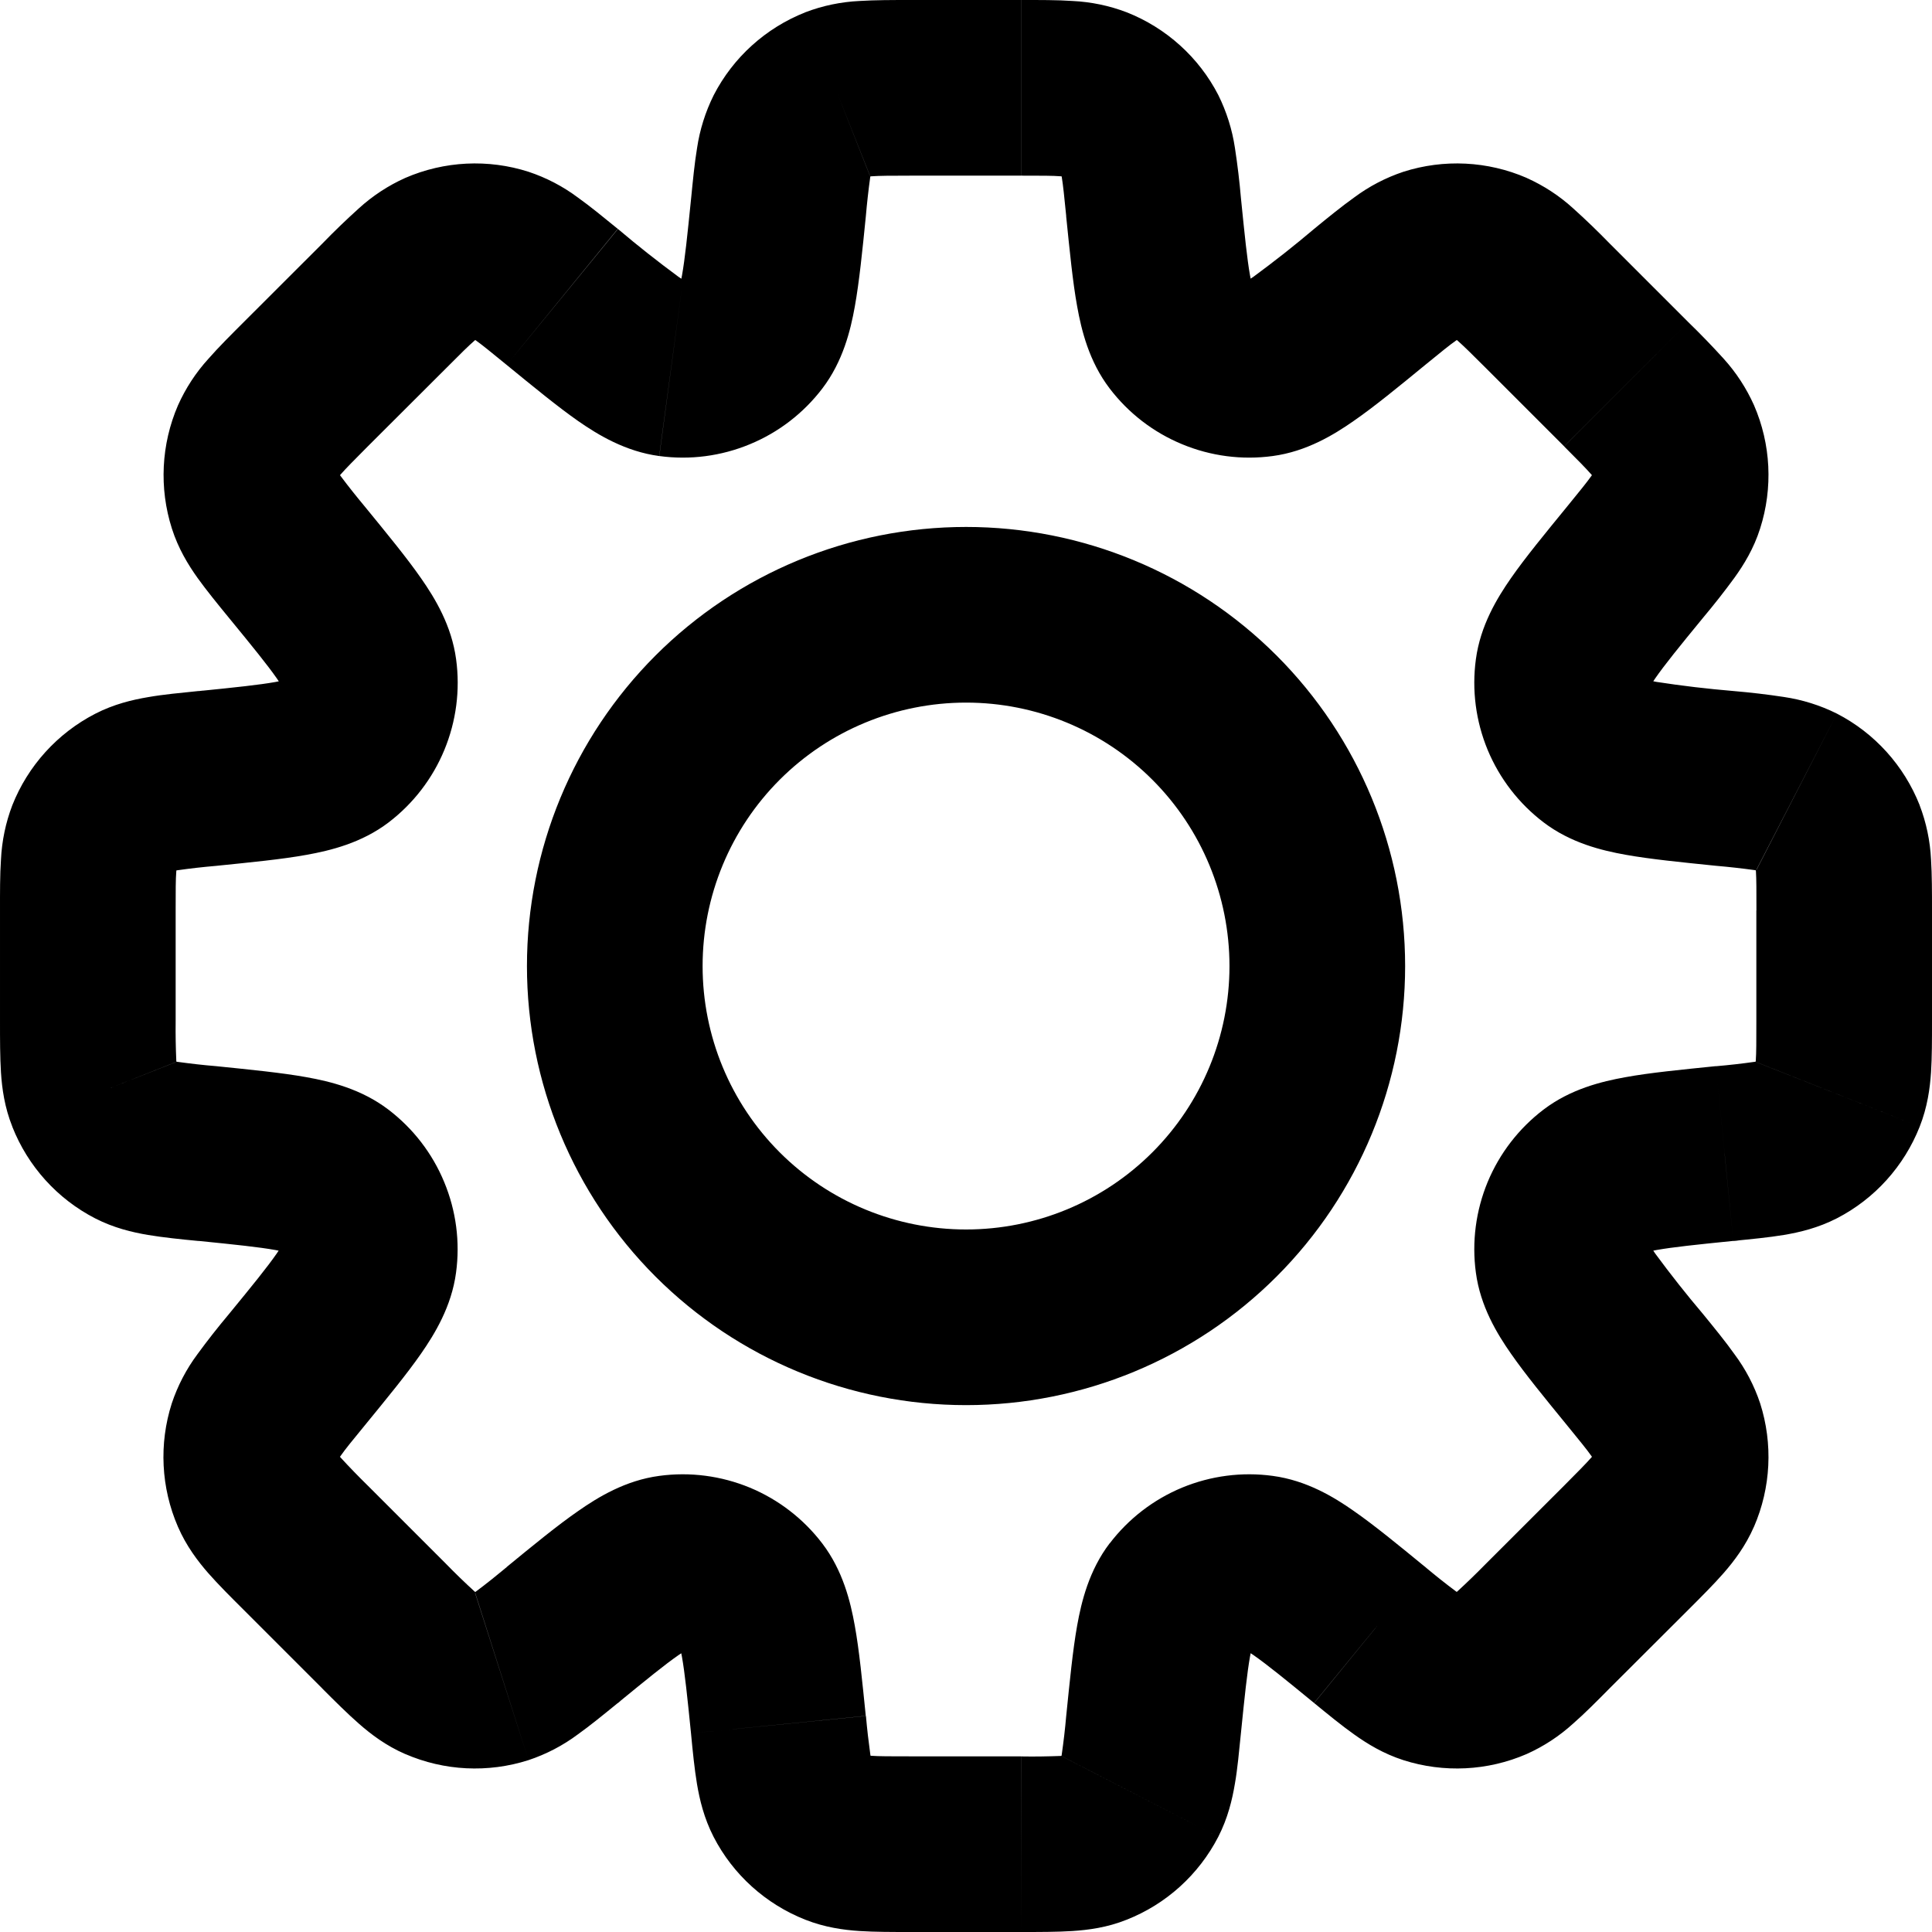
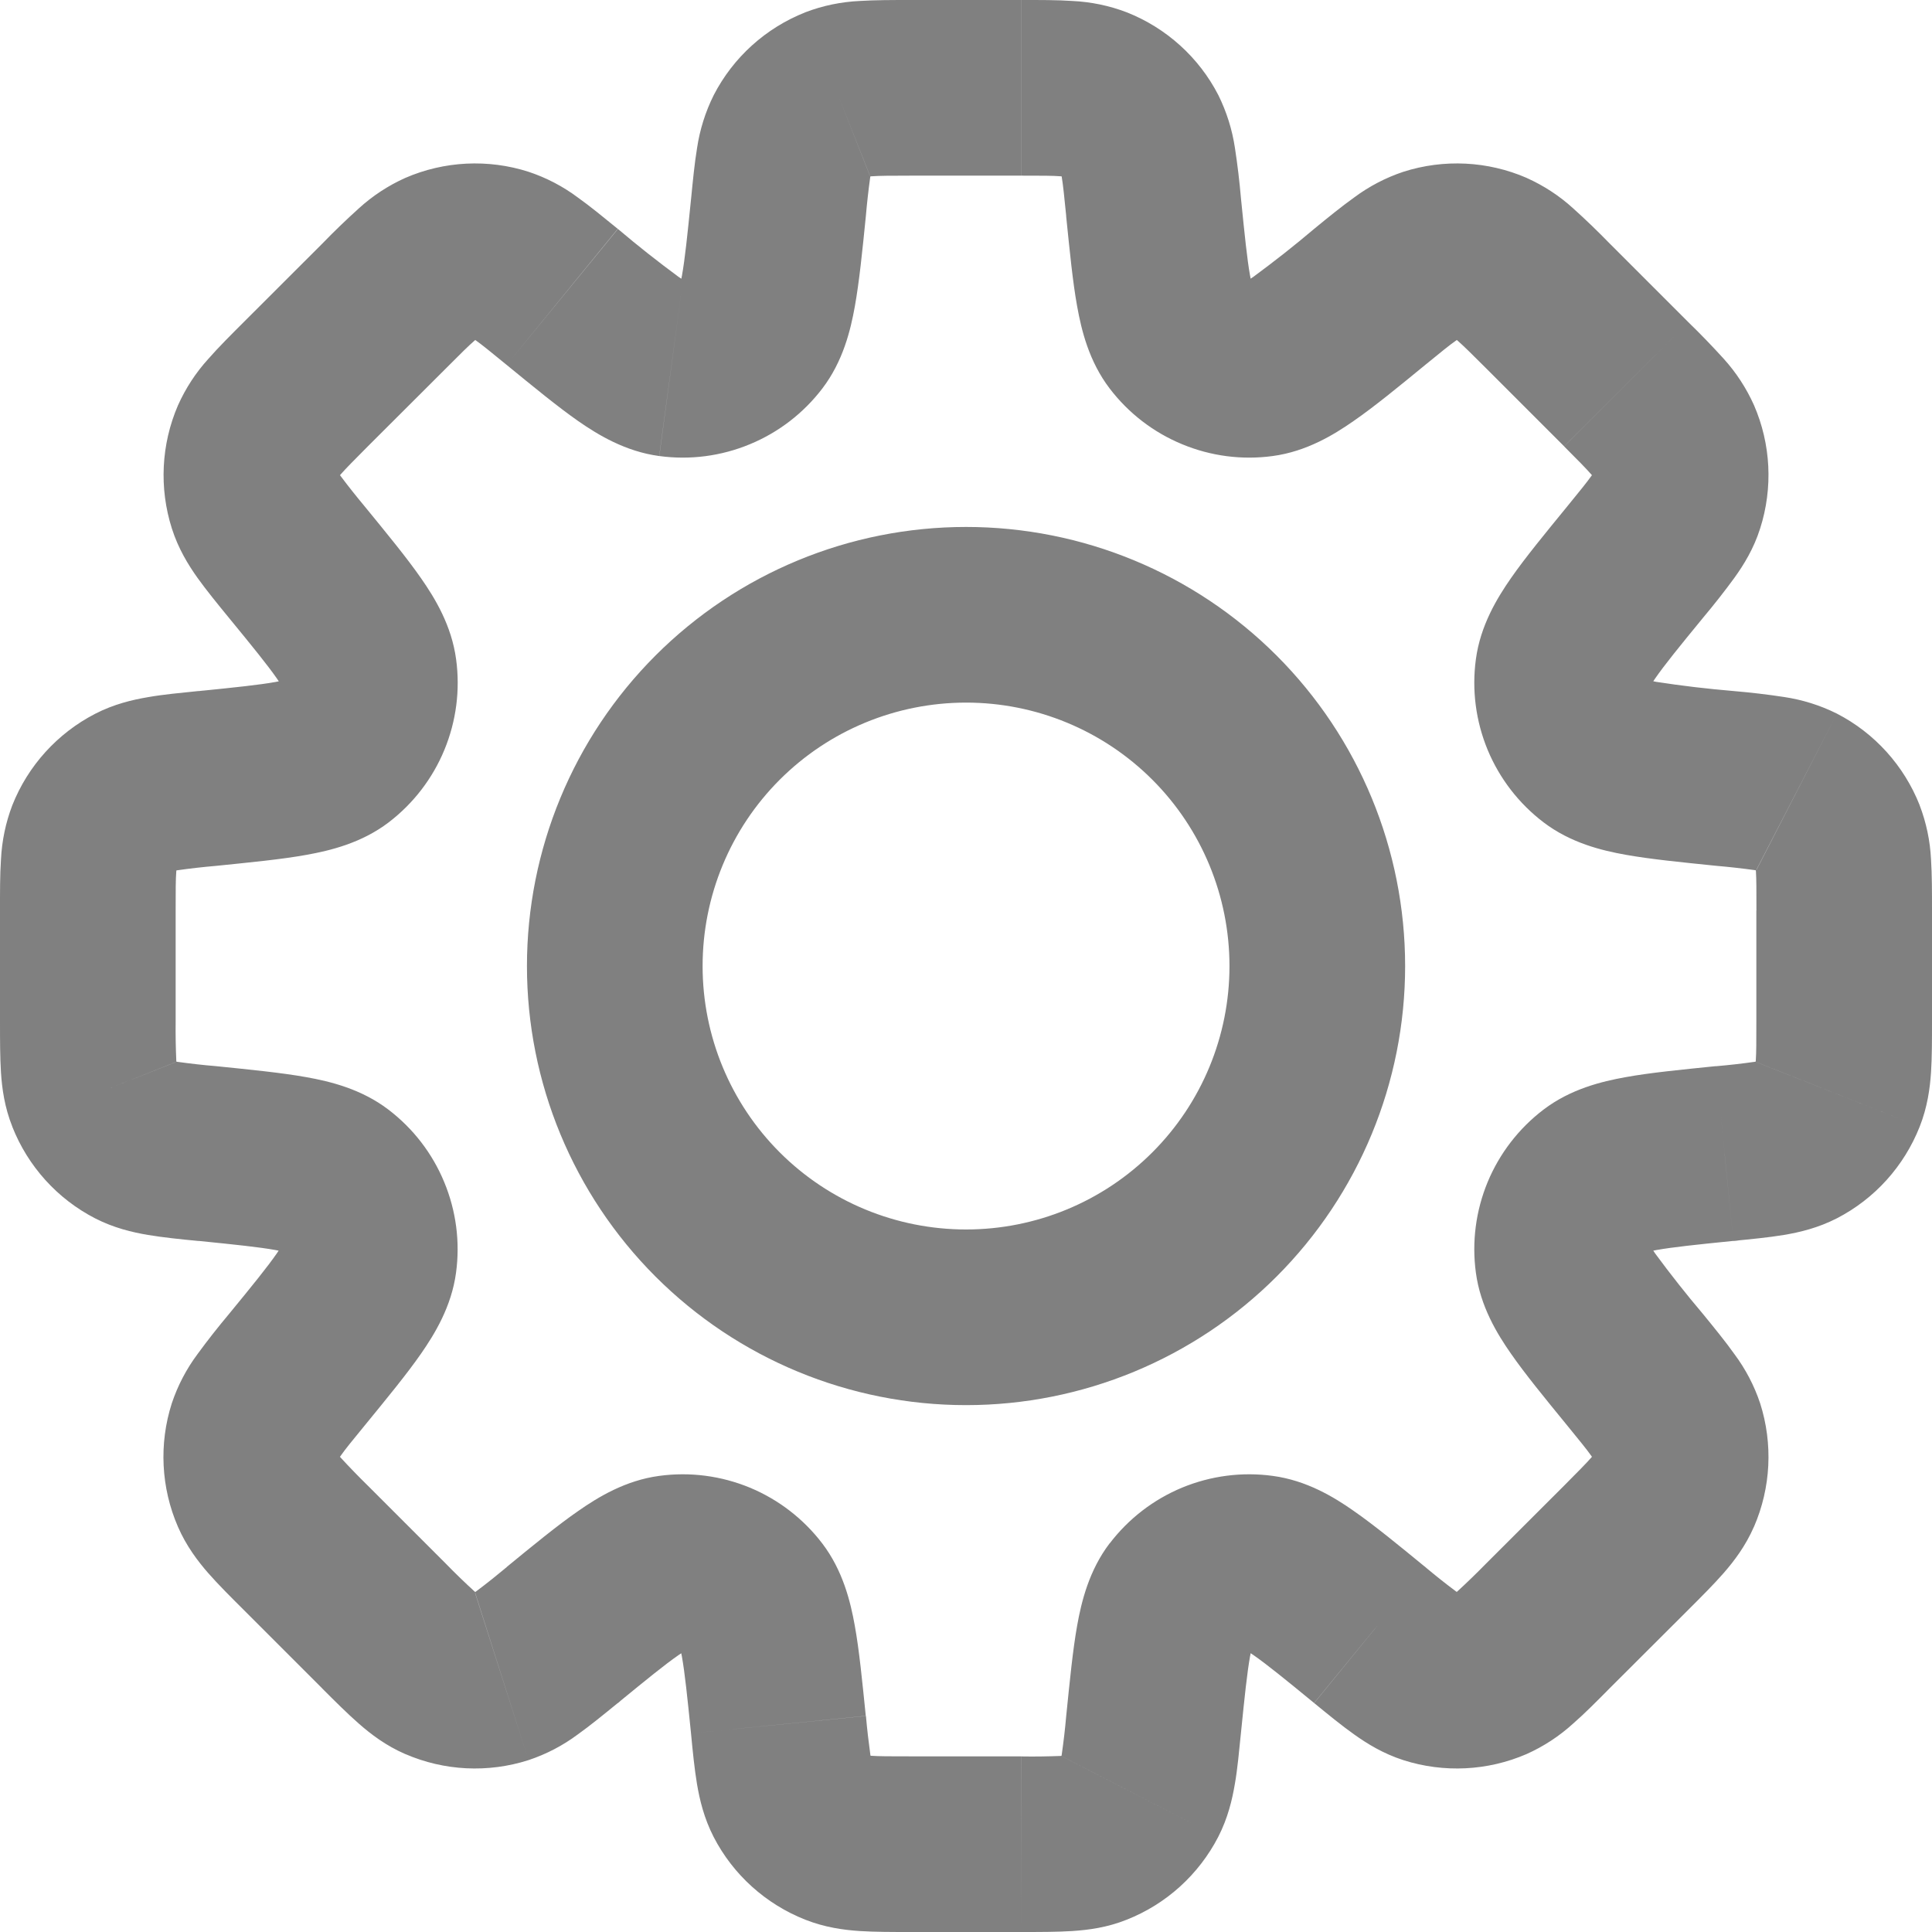
<svg xmlns="http://www.w3.org/2000/svg" width="24" height="24" viewBox="0 0 24 24" fill="none">
-   <path d="M21.424 14.331L21.316 13.245L21.28 13.249L21.245 13.255L21.424 14.331ZM21.424 14.331L21.533 15.416L21.569 15.413L21.604 15.408L21.424 14.331ZM17.017 20.311L17.707 19.467L17.699 19.46L17.017 20.311ZM17.017 20.311L16.326 21.156L16.335 21.163L17.017 20.311ZM6.984 20.311L6.294 19.468L6.276 19.482L6.26 19.497L6.984 20.311ZM6.984 20.311L7.675 21.157L7.692 21.143L7.709 21.128L6.984 20.311ZM2.576 9.67V8.579H2.521L2.468 8.585L2.576 9.67ZM2.576 9.67V10.761H2.63L2.685 10.756L2.576 9.67ZM15.416 2.467C15.398 2.257 15.373 2.048 15.341 1.839C15.307 1.61 15.237 1.388 15.134 1.18L13.195 2.182C13.17 2.133 13.175 2.115 13.19 2.202C13.206 2.299 13.22 2.434 13.245 2.685L15.416 2.467ZM15.52 3.503C15.589 3.593 15.566 3.633 15.528 3.42C15.492 3.217 15.463 2.933 15.416 2.467L13.244 2.684C13.288 3.114 13.325 3.5 13.381 3.807C13.434 4.102 13.528 4.489 13.784 4.825L15.52 3.503ZM15.52 3.503L13.784 4.825C14.018 5.132 14.328 5.371 14.684 5.518C15.04 5.666 15.428 5.717 15.81 5.665L15.52 3.503ZM16.325 2.843C16.081 3.05 15.829 3.248 15.571 3.438C15.393 3.561 15.408 3.517 15.52 3.503L15.81 5.665C16.229 5.609 16.57 5.401 16.816 5.229C17.072 5.052 17.372 4.806 17.706 4.532L16.325 2.843ZM17.433 2.134C17.214 2.207 17.007 2.315 16.822 2.453C16.669 2.562 16.497 2.702 16.325 2.843L17.706 4.532C17.901 4.373 18.007 4.286 18.088 4.23C18.159 4.178 18.149 4.196 18.098 4.212L17.433 2.134ZM18.965 2.21C18.481 2 17.936 1.973 17.433 2.134L18.098 4.212L18.965 2.21ZM19.997 3.026C19.85 2.875 19.699 2.729 19.542 2.588C19.371 2.432 19.176 2.305 18.964 2.21L18.098 4.212C18.048 4.19 18.04 4.173 18.106 4.231C18.18 4.296 18.277 4.391 18.455 4.569L19.997 3.026ZM20.973 4.002L19.997 3.026L18.455 4.569L19.43 5.544L20.973 4.002ZM21.789 5.034C21.694 4.822 21.567 4.627 21.411 4.455C21.27 4.3 21.124 4.148 20.973 4.002L19.43 5.545C19.608 5.723 19.703 5.82 19.768 5.894C19.826 5.96 19.808 5.952 19.787 5.902L21.789 5.034ZM21.865 6.565C22.026 6.062 21.999 5.518 21.789 5.034L19.787 5.902L21.865 6.565ZM21.156 7.674C21.291 7.513 21.422 7.347 21.546 7.177C21.662 7.016 21.786 6.815 21.865 6.565L19.787 5.902C19.803 5.851 19.82 5.84 19.769 5.912C19.712 5.992 19.627 6.097 19.467 6.293L21.156 7.674ZM20.496 8.48C20.482 8.592 20.438 8.605 20.561 8.428C20.678 8.259 20.859 8.036 21.156 7.674L19.467 6.293C19.194 6.627 18.947 6.927 18.769 7.183C18.598 7.429 18.39 7.77 18.334 8.189L20.496 8.48ZM20.496 8.48L18.334 8.189C18.282 8.571 18.333 8.959 18.48 9.315C18.628 9.671 18.867 9.981 19.174 10.215L20.496 8.48ZM21.532 8.584C21.213 8.557 20.895 8.52 20.579 8.471C20.366 8.433 20.406 8.411 20.496 8.48L19.174 10.215C19.51 10.471 19.896 10.565 20.193 10.618C20.499 10.673 20.885 10.711 21.315 10.755L21.532 8.584ZM22.819 8.865C22.611 8.761 22.389 8.692 22.16 8.658C21.951 8.626 21.742 8.602 21.532 8.584L21.315 10.755C21.477 10.769 21.638 10.787 21.798 10.809C21.886 10.825 21.867 10.83 21.818 10.805L22.819 8.865ZM23.847 10.003C23.653 9.512 23.288 9.107 22.819 8.865L21.819 10.807L23.847 10.003ZM24 11.31C24 11.087 24 10.866 23.988 10.678C23.977 10.447 23.929 10.218 23.846 10.002L21.819 10.807C21.799 10.756 21.806 10.738 21.813 10.826C21.819 10.924 21.819 11.06 21.819 11.312L24 11.31ZM24 12.689V11.31H21.818V12.689H24ZM23.847 13.996C23.943 13.753 23.975 13.519 23.988 13.319C24 13.133 24 12.912 24 12.689H21.818C21.818 12.941 21.818 13.077 21.811 13.175C21.805 13.263 21.798 13.245 21.818 13.194L23.847 13.996ZM22.819 15.134C23.288 14.892 23.653 14.487 23.847 13.996L21.819 13.195L22.819 15.134ZM21.532 15.415C21.755 15.393 21.974 15.372 22.16 15.341C22.356 15.308 22.585 15.254 22.819 15.134L21.819 13.195C21.867 13.17 21.886 13.175 21.799 13.19C21.639 13.213 21.478 13.231 21.316 13.245L21.532 15.415ZM20.497 15.519C20.406 15.588 20.366 15.566 20.579 15.528C20.782 15.492 21.066 15.462 21.532 15.415L21.315 13.244C20.886 13.288 20.499 13.325 20.193 13.381C19.897 13.434 19.51 13.528 19.174 13.784L20.497 15.519ZM20.497 15.519L19.174 13.784C18.867 14.018 18.628 14.328 18.48 14.684C18.333 15.04 18.282 15.428 18.334 15.81L20.497 15.519ZM21.156 16.324C20.949 16.08 20.751 15.829 20.561 15.571C20.438 15.393 20.483 15.406 20.497 15.519L18.334 15.81C18.39 16.229 18.598 16.57 18.77 16.816C18.948 17.072 19.194 17.372 19.467 17.706L21.156 16.324ZM21.865 17.432C21.792 17.213 21.684 17.007 21.546 16.822C21.437 16.668 21.297 16.497 21.156 16.324L19.467 17.706C19.626 17.901 19.712 18.006 19.769 18.087C19.82 18.158 19.804 18.149 19.787 18.098L21.865 17.432ZM21.789 18.965C21.999 18.48 22.026 17.936 21.865 17.432L19.787 18.098L21.789 18.965ZM20.973 19.997C21.131 19.839 21.287 19.684 21.411 19.542C21.542 19.392 21.684 19.205 21.789 18.964L19.787 18.097C19.808 18.047 19.826 18.04 19.768 18.106C19.703 18.18 19.608 18.276 19.43 18.455L20.973 19.997ZM19.997 20.971L20.973 19.997L19.43 18.455L18.455 19.429L19.997 20.971ZM18.965 21.789C19.177 21.694 19.372 21.566 19.543 21.41C19.684 21.287 19.84 21.13 19.997 20.971L18.455 19.429C18.341 19.545 18.225 19.658 18.106 19.767C18.04 19.826 18.048 19.808 18.098 19.787L18.965 21.789ZM17.433 21.865C17.936 22.026 18.481 21.999 18.965 21.789L18.098 19.787L17.433 21.865ZM16.325 21.156C16.497 21.297 16.668 21.437 16.822 21.546C16.983 21.661 17.184 21.785 17.433 21.865L18.098 19.787C18.149 19.803 18.159 19.82 18.087 19.769C17.957 19.672 17.83 19.571 17.706 19.467L16.325 21.156ZM15.52 20.497C15.408 20.481 15.393 20.437 15.571 20.56C15.74 20.678 15.962 20.858 16.324 21.155L17.706 19.467C17.372 19.193 17.072 18.947 16.816 18.769C16.57 18.596 16.229 18.39 15.81 18.334L15.52 20.497ZM15.52 20.497L15.81 18.334C15.428 18.282 15.04 18.333 14.684 18.48C14.328 18.628 14.018 18.867 13.784 19.174L15.52 20.497ZM15.415 21.532C15.462 21.066 15.492 20.781 15.528 20.579C15.566 20.366 15.588 20.405 15.519 20.496L13.784 19.172C13.528 19.509 13.434 19.896 13.381 20.192C13.326 20.499 13.289 20.885 13.245 21.315L15.415 21.532ZM15.133 22.819C15.253 22.585 15.307 22.356 15.34 22.16C15.373 21.974 15.392 21.755 15.415 21.532L13.245 21.315C13.231 21.477 13.212 21.637 13.189 21.798C13.174 21.886 13.169 21.867 13.194 21.818L15.133 22.819ZM13.997 23.847C14.488 23.653 14.891 23.287 15.133 22.819L13.195 21.819L13.997 23.847ZM12.688 24C12.912 24 13.133 24 13.321 23.988C13.519 23.975 13.753 23.945 13.997 23.847L13.195 21.819C13.246 21.799 13.264 21.806 13.177 21.813C13.014 21.819 12.852 21.822 12.69 21.819L12.688 24ZM11.31 24H12.688L12.689 21.818H11.31V24ZM10.003 23.847C10.246 23.943 10.48 23.975 10.679 23.988C10.866 24 11.087 24 11.31 24V21.818C11.058 21.818 10.922 21.818 10.823 21.811C10.736 21.805 10.754 21.798 10.805 21.818L10.003 23.847ZM8.865 22.819C9.107 23.288 9.512 23.653 10.003 23.847L10.805 21.818L8.865 22.819ZM8.584 21.532C8.605 21.755 8.627 21.974 8.658 22.16C8.691 22.356 8.745 22.585 8.865 22.819L10.807 21.819C10.832 21.867 10.827 21.886 10.812 21.799C10.79 21.639 10.771 21.478 10.757 21.316L8.584 21.532ZM8.48 20.496C8.411 20.406 8.433 20.365 8.471 20.579C8.507 20.781 8.537 21.066 8.584 21.532L10.755 21.315C10.711 20.885 10.674 20.499 10.618 20.192C10.565 19.897 10.471 19.51 10.215 19.174L8.48 20.496ZM8.48 20.496L10.215 19.174C9.981 18.867 9.671 18.628 9.315 18.48C8.959 18.333 8.571 18.282 8.189 18.334L8.48 20.496ZM7.674 21.156C8.037 20.859 8.259 20.678 8.428 20.561C8.605 20.438 8.592 20.482 8.48 20.496L8.189 18.334C7.77 18.39 7.429 18.598 7.183 18.77C6.927 18.947 6.627 19.193 6.293 19.467L7.674 21.156ZM6.565 21.865C6.785 21.792 6.992 21.684 7.177 21.546C7.33 21.437 7.501 21.297 7.674 21.156L6.294 19.468C6.169 19.572 6.043 19.673 5.913 19.77C5.842 19.822 5.852 19.805 5.903 19.788L6.565 21.865ZM5.034 21.789C5.518 21.999 6.062 22.026 6.565 21.865L5.901 19.787L5.034 21.789ZM4.001 20.973C4.159 21.131 4.315 21.287 4.457 21.411C4.606 21.542 4.793 21.685 5.035 21.79L5.901 19.787C5.951 19.808 5.959 19.826 5.893 19.768C5.774 19.659 5.657 19.546 5.544 19.43L4.001 20.973ZM3.026 19.997L4.002 20.973L5.544 19.43L4.569 18.455L3.026 19.997ZM2.21 18.965C2.314 19.205 2.457 19.393 2.588 19.543C2.712 19.684 2.868 19.84 3.026 19.997L4.569 18.455C4.453 18.341 4.34 18.225 4.231 18.106C4.173 18.04 4.19 18.048 4.212 18.098L2.21 18.965ZM2.134 17.433C1.973 17.936 2 18.481 2.21 18.965L4.212 18.098L2.134 17.433ZM2.843 16.325C2.708 16.486 2.577 16.652 2.453 16.822C2.315 17.007 2.207 17.214 2.134 17.433L4.212 18.098C4.195 18.149 4.179 18.159 4.23 18.087C4.286 18.007 4.371 17.901 4.532 17.706L2.843 16.325ZM3.502 15.519C3.517 15.406 3.561 15.393 3.438 15.571C3.321 15.74 3.14 15.963 2.843 16.325L4.532 17.706C4.805 17.372 5.052 17.072 5.23 16.816C5.401 16.57 5.609 16.229 5.665 15.81L3.502 15.519ZM3.502 15.519L5.665 15.81C5.717 15.428 5.666 15.04 5.518 14.684C5.371 14.328 5.132 14.018 4.825 13.784L3.502 15.519ZM2.466 15.415C2.933 15.462 3.218 15.492 3.42 15.528C3.633 15.566 3.593 15.588 3.502 15.519L4.825 13.784C4.489 13.528 4.103 13.434 3.806 13.381C3.5 13.326 3.114 13.288 2.683 13.244L2.466 15.415ZM1.18 15.134C1.414 15.254 1.643 15.308 1.839 15.341C2.025 15.372 2.244 15.395 2.467 15.416L2.683 13.244C2.521 13.231 2.361 13.212 2.2 13.19C2.113 13.174 2.132 13.169 2.181 13.194L1.18 15.134ZM0.153 13.997C0.347 14.488 0.712 14.893 1.182 15.135L2.182 13.195L0.153 13.997ZM2.22622e-05 12.69C2.22622e-05 12.913 2.2303e-05 13.134 0.012 13.322C0.025 13.52 0.056 13.754 0.154 13.998L2.182 13.194C2.202 13.245 2.195 13.263 2.19 13.175C2.183 13.014 2.18 12.852 2.182 12.69H2.22622e-05ZM2.22622e-05 11.311V12.69H2.182V11.311H2.22622e-05ZM0.153 10.003C0.07 10.22 0.023 10.448 0.012 10.679C-0.001 10.867 2.22622e-05 11.088 2.22622e-05 11.312H2.182C2.182 11.059 2.182 10.923 2.19 10.825C2.195 10.737 2.202 10.755 2.182 10.806L0.153 10.003ZM1.182 8.867C0.713 9.109 0.347 9.513 0.153 10.003L2.182 10.806L1.182 8.867ZM2.468 8.584C2.245 8.607 2.026 8.627 1.84 8.66C1.644 8.693 1.415 8.747 1.182 8.867L2.182 10.806C2.133 10.831 2.115 10.826 2.202 10.811C2.362 10.788 2.523 10.77 2.685 10.756L2.468 8.584ZM3.504 8.481C3.595 8.412 3.635 8.434 3.421 8.472C3.219 8.508 2.934 8.538 2.468 8.585L2.685 10.756C3.114 10.712 3.501 10.675 3.809 10.619C4.104 10.566 4.492 10.472 4.828 10.216L3.504 8.481ZM3.504 8.481L4.828 10.216C5.134 9.982 5.373 9.672 5.52 9.316C5.667 8.96 5.718 8.572 5.666 8.19L3.504 8.481ZM2.844 7.675C3.141 8.037 3.322 8.26 3.44 8.429C3.563 8.607 3.519 8.594 3.504 8.481L5.666 8.19C5.61 7.771 5.404 7.432 5.231 7.184C5.053 6.928 4.806 6.628 4.533 6.294L2.844 7.675ZM2.135 6.565C2.215 6.816 2.338 7.016 2.454 7.179C2.563 7.331 2.703 7.503 2.844 7.675L4.533 6.294C4.429 6.169 4.328 6.043 4.231 5.913C4.179 5.842 4.197 5.851 4.213 5.902L2.135 6.565ZM2.211 5.035C2.002 5.519 1.975 6.063 2.135 6.565L4.213 5.902L2.211 5.035ZM3.027 4.002C2.869 4.16 2.713 4.315 2.589 4.457C2.433 4.628 2.306 4.823 2.211 5.035L4.213 5.902C4.191 5.952 4.174 5.96 4.232 5.893C4.297 5.819 4.392 5.723 4.57 5.544L3.027 4.002ZM4.003 3.027L3.027 4.002L4.57 5.544L5.546 4.57L4.003 3.027ZM5.035 2.21C4.823 2.305 4.628 2.433 4.457 2.589C4.301 2.73 4.149 2.876 4.003 3.027L5.546 4.57C5.724 4.391 5.82 4.296 5.894 4.232C5.96 4.173 5.952 4.19 5.902 4.212L5.035 2.21ZM6.566 2.134C6.064 1.973 5.519 2 5.035 2.21L5.902 4.212L6.566 2.134ZM7.674 2.843C7.501 2.702 7.332 2.563 7.179 2.454C6.993 2.315 6.786 2.207 6.566 2.134L5.902 4.212C5.851 4.196 5.841 4.179 5.913 4.23C5.993 4.287 6.098 4.373 6.294 4.533L7.674 2.843ZM8.481 3.503C8.594 3.518 8.607 3.562 8.429 3.439C8.171 3.249 7.92 3.051 7.676 2.844L6.294 4.533C6.628 4.806 6.927 5.052 7.183 5.231C7.429 5.402 7.77 5.609 8.189 5.665L8.481 3.503ZM8.481 3.503L8.19 5.665C8.572 5.717 8.96 5.666 9.316 5.518C9.672 5.371 9.982 5.132 10.216 4.825L8.481 3.503ZM8.585 2.467C8.538 2.934 8.508 3.219 8.472 3.421C8.434 3.634 8.412 3.594 8.481 3.503L10.216 4.825C10.472 4.489 10.566 4.103 10.619 3.807C10.674 3.501 10.713 3.114 10.756 2.684L8.585 2.467ZM8.866 1.182C8.763 1.389 8.693 1.611 8.659 1.84C8.628 2.026 8.607 2.245 8.585 2.468L10.756 2.684C10.77 2.522 10.788 2.362 10.81 2.202C10.826 2.114 10.831 2.134 10.806 2.182L8.866 1.182ZM10.004 0.153C9.513 0.347 9.108 0.712 8.866 1.182L10.806 2.182L10.004 0.153ZM11.311 2.22622e-05C11.088 2.22622e-05 10.867 2.2303e-05 10.679 0.012C10.448 0.023 10.22 0.07 10.003 0.153L10.807 2.182C10.756 2.202 10.738 2.195 10.826 2.19C10.924 2.183 11.06 2.182 11.312 2.182L11.311 2.22622e-05ZM12.69 2.22622e-05H11.311V2.182H12.69V2.22622e-05ZM13.997 0.153C13.78 0.07 13.552 0.023 13.321 0.012C13.135 -0.001 12.914 2.22622e-05 12.691 2.22622e-05V2.182C12.943 2.182 13.079 2.182 13.178 2.19C13.265 2.195 13.246 2.202 13.195 2.182L13.997 0.153ZM15.135 1.182C14.893 0.712 14.488 0.347 13.997 0.153L13.195 2.182L15.135 1.182ZM15.273 12.001C15.273 12.869 14.929 13.701 14.315 14.315C13.701 14.929 12.869 15.273 12.001 15.273V17.455C13.447 17.455 14.835 16.881 15.858 15.858C16.881 14.835 17.455 13.447 17.455 12.001H15.273ZM12.001 8.728C12.869 8.728 13.701 9.072 14.315 9.686C14.929 10.3 15.273 11.133 15.273 12.001H17.455C17.455 10.554 16.881 9.166 15.858 8.143C14.835 7.12 13.447 6.546 12.001 6.546V8.728ZM8.728 12.001C8.728 11.133 9.072 10.3 9.686 9.686C10.3 9.072 11.133 8.728 12.001 8.728V6.546C10.554 6.546 9.166 7.12 8.143 8.143C7.12 9.166 6.546 10.554 6.546 12.001H8.728ZM12.001 15.273C11.133 15.273 10.3 14.929 9.686 14.315C9.072 13.701 8.728 12.869 8.728 12.001H6.546C6.546 13.447 7.12 14.835 8.143 15.858C9.166 16.881 10.554 17.455 12.001 17.455V15.273Z" fill="black" />
+   <path d="M21.424 14.331L21.316 13.245L21.28 13.249L21.245 13.255L21.424 14.331ZM21.424 14.331L21.533 15.416L21.569 15.413L21.604 15.408L21.424 14.331ZM17.017 20.311L17.707 19.467L17.699 19.46L17.017 20.311ZM17.017 20.311L16.326 21.156L16.335 21.163L17.017 20.311ZM6.984 20.311L6.294 19.468L6.276 19.482L6.26 19.497L6.984 20.311ZM6.984 20.311L7.675 21.157L7.692 21.143L7.709 21.128L6.984 20.311ZM2.576 9.67V8.579H2.521L2.468 8.585L2.576 9.67ZM2.576 9.67V10.761H2.63L2.685 10.756L2.576 9.67ZM15.416 2.467C15.398 2.257 15.373 2.048 15.341 1.839C15.307 1.61 15.237 1.388 15.134 1.18L13.195 2.182C13.17 2.133 13.175 2.115 13.19 2.202C13.206 2.299 13.22 2.434 13.245 2.685L15.416 2.467ZM15.52 3.503C15.589 3.593 15.566 3.633 15.528 3.42C15.492 3.217 15.463 2.933 15.416 2.467L13.244 2.684C13.288 3.114 13.325 3.5 13.381 3.807C13.434 4.102 13.528 4.489 13.784 4.825L15.52 3.503ZM15.52 3.503L13.784 4.825C14.018 5.132 14.328 5.371 14.684 5.518C15.04 5.666 15.428 5.717 15.81 5.665L15.52 3.503ZM16.325 2.843C16.081 3.05 15.829 3.248 15.571 3.438C15.393 3.561 15.408 3.517 15.52 3.503L15.81 5.665C16.229 5.609 16.57 5.401 16.816 5.229C17.072 5.052 17.372 4.806 17.706 4.532L16.325 2.843ZM17.433 2.134C17.214 2.207 17.007 2.315 16.822 2.453C16.669 2.562 16.497 2.702 16.325 2.843L17.706 4.532C17.901 4.373 18.007 4.286 18.088 4.23C18.159 4.178 18.149 4.196 18.098 4.212L17.433 2.134ZM18.965 2.21C18.481 2 17.936 1.973 17.433 2.134L18.098 4.212L18.965 2.21ZM19.997 3.026C19.85 2.875 19.699 2.729 19.542 2.588C19.371 2.432 19.176 2.305 18.964 2.21L18.098 4.212C18.048 4.19 18.04 4.173 18.106 4.231C18.18 4.296 18.277 4.391 18.455 4.569L19.997 3.026ZM20.973 4.002L19.997 3.026L18.455 4.569L19.43 5.544L20.973 4.002ZM21.789 5.034C21.694 4.822 21.567 4.627 21.411 4.455C21.27 4.3 21.124 4.148 20.973 4.002L19.43 5.545C19.608 5.723 19.703 5.82 19.768 5.894C19.826 5.96 19.808 5.952 19.787 5.902L21.789 5.034ZM21.865 6.565C22.026 6.062 21.999 5.518 21.789 5.034L19.787 5.902L21.865 6.565ZM21.156 7.674C21.291 7.513 21.422 7.347 21.546 7.177C21.662 7.016 21.786 6.815 21.865 6.565L19.787 5.902C19.803 5.851 19.82 5.84 19.769 5.912C19.712 5.992 19.627 6.097 19.467 6.293L21.156 7.674ZM20.496 8.48C20.482 8.592 20.438 8.605 20.561 8.428C20.678 8.259 20.859 8.036 21.156 7.674L19.467 6.293C19.194 6.627 18.947 6.927 18.769 7.183C18.598 7.429 18.39 7.77 18.334 8.189L20.496 8.48ZM20.496 8.48L18.334 8.189C18.282 8.571 18.333 8.959 18.48 9.315C18.628 9.671 18.867 9.981 19.174 10.215L20.496 8.48ZM21.532 8.584C21.213 8.557 20.895 8.52 20.579 8.471C20.366 8.433 20.406 8.411 20.496 8.48L19.174 10.215C19.51 10.471 19.896 10.565 20.193 10.618C20.499 10.673 20.885 10.711 21.315 10.755L21.532 8.584ZM22.819 8.865C22.611 8.761 22.389 8.692 22.16 8.658C21.951 8.626 21.742 8.602 21.532 8.584L21.315 10.755C21.477 10.769 21.638 10.787 21.798 10.809C21.886 10.825 21.867 10.83 21.818 10.805L22.819 8.865ZM23.847 10.003C23.653 9.512 23.288 9.107 22.819 8.865L21.819 10.807L23.847 10.003ZM24 11.31C24 11.087 24 10.866 23.988 10.678C23.977 10.447 23.929 10.218 23.846 10.002L21.819 10.807C21.799 10.756 21.806 10.738 21.813 10.826C21.819 10.924 21.819 11.06 21.819 11.312L24 11.31ZM24 12.689V11.31H21.818V12.689H24ZM23.847 13.996C23.943 13.753 23.975 13.519 23.988 13.319C24 13.133 24 12.912 24 12.689H21.818C21.818 12.941 21.818 13.077 21.811 13.175C21.805 13.263 21.798 13.245 21.818 13.194L23.847 13.996ZM22.819 15.134C23.288 14.892 23.653 14.487 23.847 13.996L21.819 13.195L22.819 15.134ZM21.532 15.415C21.755 15.393 21.974 15.372 22.16 15.341C22.356 15.308 22.585 15.254 22.819 15.134L21.819 13.195C21.867 13.17 21.886 13.175 21.799 13.19C21.639 13.213 21.478 13.231 21.316 13.245L21.532 15.415ZM20.497 15.519C20.406 15.588 20.366 15.566 20.579 15.528C20.782 15.492 21.066 15.462 21.532 15.415L21.315 13.244C20.886 13.288 20.499 13.325 20.193 13.381C19.897 13.434 19.51 13.528 19.174 13.784L20.497 15.519ZM20.497 15.519L19.174 13.784C18.867 14.018 18.628 14.328 18.48 14.684C18.333 15.04 18.282 15.428 18.334 15.81L20.497 15.519ZM21.156 16.324C20.949 16.08 20.751 15.829 20.561 15.571C20.438 15.393 20.483 15.406 20.497 15.519L18.334 15.81C18.39 16.229 18.598 16.57 18.77 16.816C18.948 17.072 19.194 17.372 19.467 17.706L21.156 16.324ZM21.865 17.432C21.792 17.213 21.684 17.007 21.546 16.822C21.437 16.668 21.297 16.497 21.156 16.324L19.467 17.706C19.626 17.901 19.712 18.006 19.769 18.087C19.82 18.158 19.804 18.149 19.787 18.098L21.865 17.432ZM21.789 18.965C21.999 18.48 22.026 17.936 21.865 17.432L19.787 18.098L21.789 18.965ZM20.973 19.997C21.131 19.839 21.287 19.684 21.411 19.542C21.542 19.392 21.684 19.205 21.789 18.964L19.787 18.097C19.808 18.047 19.826 18.04 19.768 18.106C19.703 18.18 19.608 18.276 19.43 18.455L20.973 19.997ZM19.997 20.971L20.973 19.997L19.43 18.455L18.455 19.429L19.997 20.971ZM18.965 21.789C19.177 21.694 19.372 21.566 19.543 21.41C19.684 21.287 19.84 21.13 19.997 20.971L18.455 19.429C18.341 19.545 18.225 19.658 18.106 19.767C18.04 19.826 18.048 19.808 18.098 19.787L18.965 21.789ZM17.433 21.865C17.936 22.026 18.481 21.999 18.965 21.789L18.098 19.787L17.433 21.865ZM16.325 21.156C16.497 21.297 16.668 21.437 16.822 21.546C16.983 21.661 17.184 21.785 17.433 21.865L18.098 19.787C18.149 19.803 18.159 19.82 18.087 19.769C17.957 19.672 17.83 19.571 17.706 19.467L16.325 21.156ZM15.52 20.497C15.408 20.481 15.393 20.437 15.571 20.56C15.74 20.678 15.962 20.858 16.324 21.155L17.706 19.467C17.372 19.193 17.072 18.947 16.816 18.769C16.57 18.596 16.229 18.39 15.81 18.334L15.52 20.497ZM15.52 20.497L15.81 18.334C15.428 18.282 15.04 18.333 14.684 18.48C14.328 18.628 14.018 18.867 13.784 19.174L15.52 20.497ZM15.415 21.532C15.462 21.066 15.492 20.781 15.528 20.579C15.566 20.366 15.588 20.405 15.519 20.496L13.784 19.172C13.528 19.509 13.434 19.896 13.381 20.192C13.326 20.499 13.289 20.885 13.245 21.315L15.415 21.532ZM15.133 22.819C15.253 22.585 15.307 22.356 15.34 22.16C15.373 21.974 15.392 21.755 15.415 21.532L13.245 21.315C13.231 21.477 13.212 21.637 13.189 21.798C13.174 21.886 13.169 21.867 13.194 21.818L15.133 22.819ZM13.997 23.847C14.488 23.653 14.891 23.287 15.133 22.819L13.195 21.819L13.997 23.847ZM12.688 24C12.912 24 13.133 24 13.321 23.988C13.519 23.975 13.753 23.945 13.997 23.847L13.195 21.819C13.246 21.799 13.264 21.806 13.177 21.813C13.014 21.819 12.852 21.822 12.69 21.819L12.688 24ZM11.31 24H12.688L12.689 21.818H11.31V24ZM10.003 23.847C10.246 23.943 10.48 23.975 10.679 23.988C10.866 24 11.087 24 11.31 24V21.818C11.058 21.818 10.922 21.818 10.823 21.811C10.736 21.805 10.754 21.798 10.805 21.818L10.003 23.847ZM8.865 22.819C9.107 23.288 9.512 23.653 10.003 23.847L10.805 21.818L8.865 22.819ZM8.584 21.532C8.605 21.755 8.627 21.974 8.658 22.16C8.691 22.356 8.745 22.585 8.865 22.819L10.807 21.819C10.832 21.867 10.827 21.886 10.812 21.799C10.79 21.639 10.771 21.478 10.757 21.316L8.584 21.532ZM8.48 20.496C8.411 20.406 8.433 20.365 8.471 20.579C8.507 20.781 8.537 21.066 8.584 21.532L10.755 21.315C10.711 20.885 10.674 20.499 10.618 20.192C10.565 19.897 10.471 19.51 10.215 19.174L8.48 20.496ZM8.48 20.496L10.215 19.174C9.981 18.867 9.671 18.628 9.315 18.48C8.959 18.333 8.571 18.282 8.189 18.334L8.48 20.496ZM7.674 21.156C8.037 20.859 8.259 20.678 8.428 20.561C8.605 20.438 8.592 20.482 8.48 20.496L8.189 18.334C7.77 18.39 7.429 18.598 7.183 18.77C6.927 18.947 6.627 19.193 6.293 19.467L7.674 21.156ZM6.565 21.865C6.785 21.792 6.992 21.684 7.177 21.546C7.33 21.437 7.501 21.297 7.674 21.156L6.294 19.468C6.169 19.572 6.043 19.673 5.913 19.77C5.842 19.822 5.852 19.805 5.903 19.788L6.565 21.865ZM5.034 21.789C5.518 21.999 6.062 22.026 6.565 21.865L5.901 19.787L5.034 21.789ZM4.001 20.973C4.159 21.131 4.315 21.287 4.457 21.411C4.606 21.542 4.793 21.685 5.035 21.79L5.901 19.787C5.951 19.808 5.959 19.826 5.893 19.768C5.774 19.659 5.657 19.546 5.544 19.43L4.001 20.973ZM3.026 19.997L4.002 20.973L5.544 19.43L4.569 18.455L3.026 19.997ZM2.21 18.965C2.314 19.205 2.457 19.393 2.588 19.543C2.712 19.684 2.868 19.84 3.026 19.997L4.569 18.455C4.453 18.341 4.34 18.225 4.231 18.106C4.173 18.04 4.19 18.048 4.212 18.098L2.21 18.965ZM2.134 17.433C1.973 17.936 2 18.481 2.21 18.965L4.212 18.098L2.134 17.433ZM2.843 16.325C2.708 16.486 2.577 16.652 2.453 16.822C2.315 17.007 2.207 17.214 2.134 17.433L4.212 18.098C4.195 18.149 4.179 18.159 4.23 18.087C4.286 18.007 4.371 17.901 4.532 17.706L2.843 16.325ZM3.502 15.519C3.517 15.406 3.561 15.393 3.438 15.571C3.321 15.74 3.14 15.963 2.843 16.325L4.532 17.706C4.805 17.372 5.052 17.072 5.23 16.816C5.401 16.57 5.609 16.229 5.665 15.81L3.502 15.519ZM3.502 15.519L5.665 15.81C5.717 15.428 5.666 15.04 5.518 14.684C5.371 14.328 5.132 14.018 4.825 13.784L3.502 15.519ZM2.466 15.415C2.933 15.462 3.218 15.492 3.42 15.528C3.633 15.566 3.593 15.588 3.502 15.519L4.825 13.784C4.489 13.528 4.103 13.434 3.806 13.381C3.5 13.326 3.114 13.288 2.683 13.244L2.466 15.415ZM1.18 15.134C1.414 15.254 1.643 15.308 1.839 15.341C2.025 15.372 2.244 15.395 2.467 15.416L2.683 13.244C2.521 13.231 2.361 13.212 2.2 13.19C2.113 13.174 2.132 13.169 2.181 13.194L1.18 15.134ZM0.153 13.997C0.347 14.488 0.712 14.893 1.182 15.135L2.182 13.195L0.153 13.997ZM2.22622e-05 12.69C2.22622e-05 12.913 2.2303e-05 13.134 0.012 13.322C0.025 13.52 0.056 13.754 0.154 13.998L2.182 13.194C2.202 13.245 2.195 13.263 2.19 13.175C2.183 13.014 2.18 12.852 2.182 12.69H2.22622e-05ZM2.22622e-05 11.311V12.69H2.182V11.311H2.22622e-05ZM0.153 10.003C0.07 10.22 0.023 10.448 0.012 10.679C-0.001 10.867 2.22622e-05 11.088 2.22622e-05 11.312H2.182C2.182 11.059 2.182 10.923 2.19 10.825C2.195 10.737 2.202 10.755 2.182 10.806L0.153 10.003ZM1.182 8.867C0.713 9.109 0.347 9.513 0.153 10.003L2.182 10.806L1.182 8.867ZM2.468 8.584C2.245 8.607 2.026 8.627 1.84 8.66C1.644 8.693 1.415 8.747 1.182 8.867L2.182 10.806C2.133 10.831 2.115 10.826 2.202 10.811C2.362 10.788 2.523 10.77 2.685 10.756L2.468 8.584ZM3.504 8.481C3.595 8.412 3.635 8.434 3.421 8.472C3.219 8.508 2.934 8.538 2.468 8.585L2.685 10.756C3.114 10.712 3.501 10.675 3.809 10.619C4.104 10.566 4.492 10.472 4.828 10.216L3.504 8.481ZM3.504 8.481L4.828 10.216C5.134 9.982 5.373 9.672 5.52 9.316C5.667 8.96 5.718 8.572 5.666 8.19L3.504 8.481ZM2.844 7.675C3.141 8.037 3.322 8.26 3.44 8.429C3.563 8.607 3.519 8.594 3.504 8.481L5.666 8.19C5.61 7.771 5.404 7.432 5.231 7.184C5.053 6.928 4.806 6.628 4.533 6.294L2.844 7.675ZM2.135 6.565C2.215 6.816 2.338 7.016 2.454 7.179C2.563 7.331 2.703 7.503 2.844 7.675L4.533 6.294C4.429 6.169 4.328 6.043 4.231 5.913C4.179 5.842 4.197 5.851 4.213 5.902L2.135 6.565ZM2.211 5.035C2.002 5.519 1.975 6.063 2.135 6.565L4.213 5.902L2.211 5.035ZM3.027 4.002C2.869 4.16 2.713 4.315 2.589 4.457C2.433 4.628 2.306 4.823 2.211 5.035L4.213 5.902C4.191 5.952 4.174 5.96 4.232 5.893C4.297 5.819 4.392 5.723 4.57 5.544L3.027 4.002ZM4.003 3.027L3.027 4.002L4.57 5.544L5.546 4.57L4.003 3.027ZM5.035 2.21C4.823 2.305 4.628 2.433 4.457 2.589C4.301 2.73 4.149 2.876 4.003 3.027L5.546 4.57C5.724 4.391 5.82 4.296 5.894 4.232C5.96 4.173 5.952 4.19 5.902 4.212L5.035 2.21ZM6.566 2.134C6.064 1.973 5.519 2 5.035 2.21L5.902 4.212L6.566 2.134ZM7.674 2.843C7.501 2.702 7.332 2.563 7.179 2.454C6.993 2.315 6.786 2.207 6.566 2.134L5.902 4.212C5.851 4.196 5.841 4.179 5.913 4.23C5.993 4.287 6.098 4.373 6.294 4.533L7.674 2.843ZM8.481 3.503C8.594 3.518 8.607 3.562 8.429 3.439C8.171 3.249 7.92 3.051 7.676 2.844L6.294 4.533C6.628 4.806 6.927 5.052 7.183 5.231C7.429 5.402 7.77 5.609 8.189 5.665L8.481 3.503ZM8.481 3.503L8.19 5.665C8.572 5.717 8.96 5.666 9.316 5.518C9.672 5.371 9.982 5.132 10.216 4.825L8.481 3.503ZM8.585 2.467C8.538 2.934 8.508 3.219 8.472 3.421C8.434 3.634 8.412 3.594 8.481 3.503L10.216 4.825C10.472 4.489 10.566 4.103 10.619 3.807C10.674 3.501 10.713 3.114 10.756 2.684L8.585 2.467ZM8.866 1.182C8.763 1.389 8.693 1.611 8.659 1.84C8.628 2.026 8.607 2.245 8.585 2.468L10.756 2.684C10.77 2.522 10.788 2.362 10.81 2.202C10.826 2.114 10.831 2.134 10.806 2.182L8.866 1.182ZM10.004 0.153C9.513 0.347 9.108 0.712 8.866 1.182L10.806 2.182L10.004 0.153ZM11.311 2.22622e-05C11.088 2.22622e-05 10.867 2.2303e-05 10.679 0.012C10.448 0.023 10.22 0.07 10.003 0.153L10.807 2.182C10.756 2.202 10.738 2.195 10.826 2.19C10.924 2.183 11.06 2.182 11.312 2.182L11.311 2.22622e-05ZM12.69 2.22622e-05H11.311V2.182H12.69V2.22622e-05ZM13.997 0.153C13.78 0.07 13.552 0.023 13.321 0.012C13.135 -0.001 12.914 2.22622e-05 12.691 2.22622e-05V2.182C12.943 2.182 13.079 2.182 13.178 2.19C13.265 2.195 13.246 2.202 13.195 2.182L13.997 0.153ZM15.135 1.182C14.893 0.712 14.488 0.347 13.997 0.153L13.195 2.182L15.135 1.182ZM15.273 12.001C15.273 12.869 14.929 13.701 14.315 14.315C13.701 14.929 12.869 15.273 12.001 15.273V17.455C13.447 17.455 14.835 16.881 15.858 15.858C16.881 14.835 17.455 13.447 17.455 12.001H15.273ZM12.001 8.728C12.869 8.728 13.701 9.072 14.315 9.686C14.929 10.3 15.273 11.133 15.273 12.001H17.455C17.455 10.554 16.881 9.166 15.858 8.143C14.835 7.12 13.447 6.546 12.001 6.546V8.728ZM8.728 12.001C8.728 11.133 9.072 10.3 9.686 9.686C10.3 9.072 11.133 8.728 12.001 8.728V6.546C10.554 6.546 9.166 7.12 8.143 8.143C7.12 9.166 6.546 10.554 6.546 12.001H8.728ZM12.001 15.273C11.133 15.273 10.3 14.929 9.686 14.315C9.072 13.701 8.728 12.869 8.728 12.001H6.546C6.546 13.447 7.12 14.835 8.143 15.858C9.166 16.881 10.554 17.455 12.001 17.455V15.273Z" fill="gray" />
</svg>
